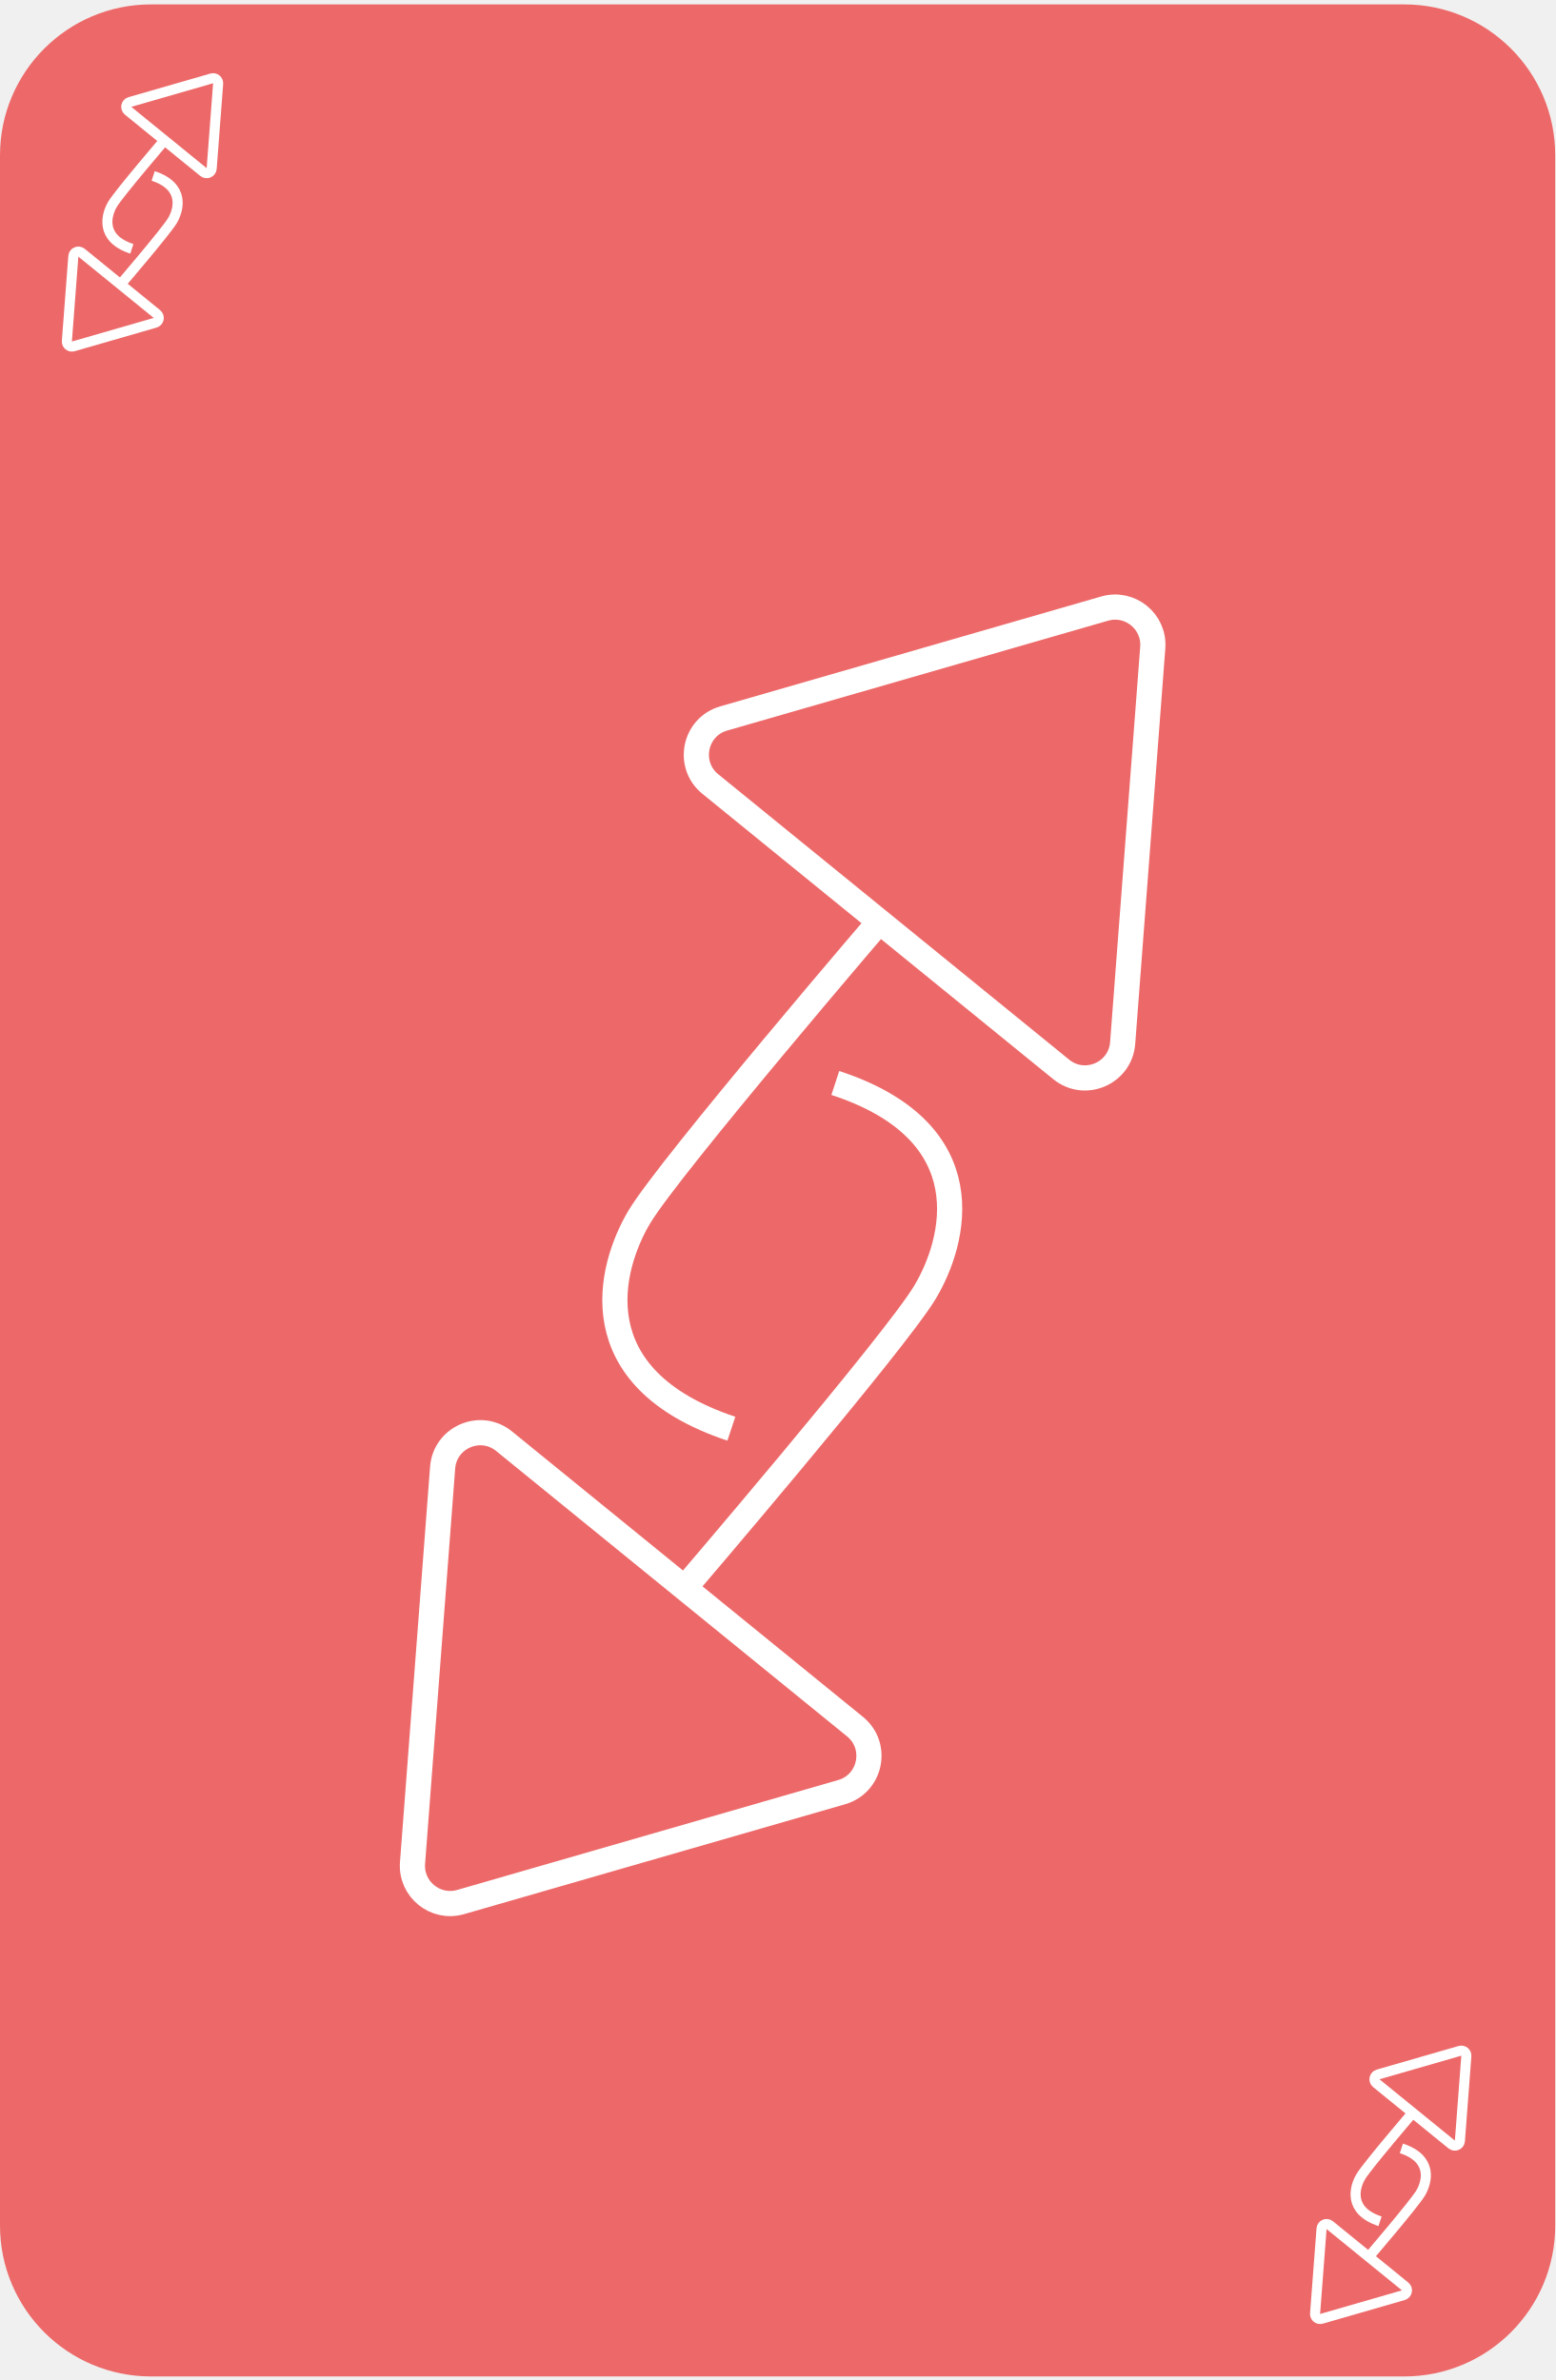
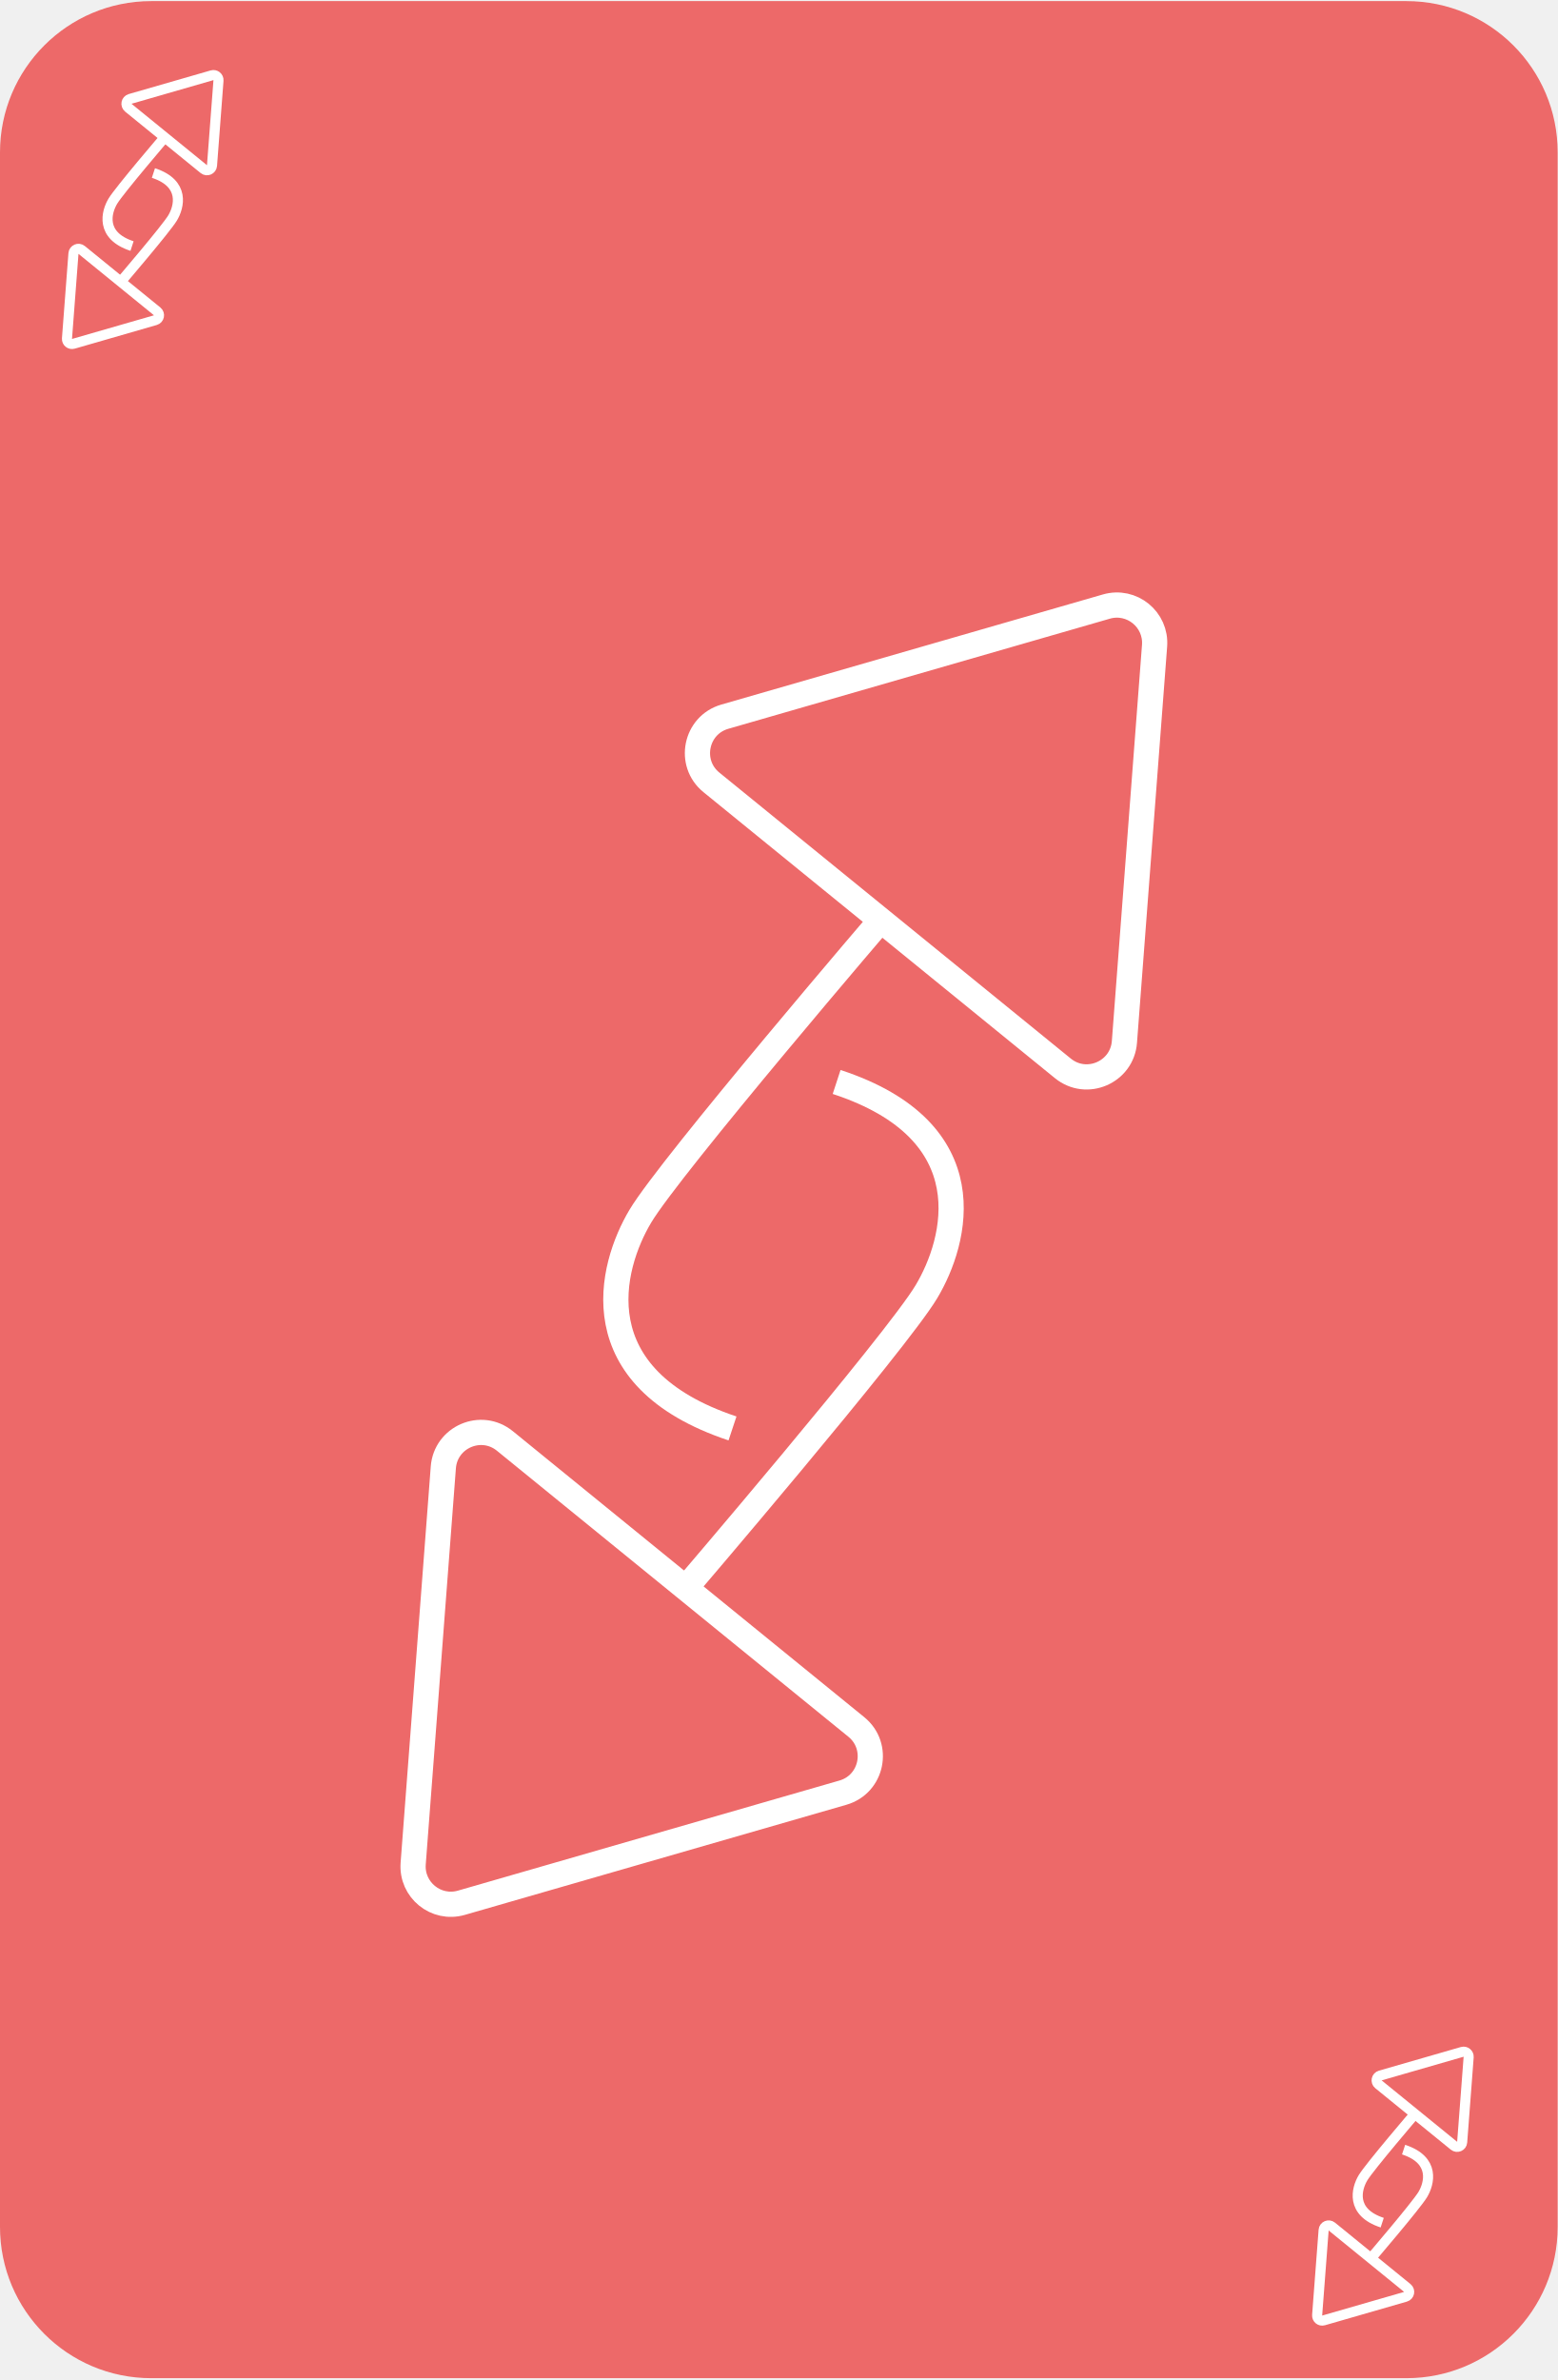
- <svg xmlns="http://www.w3.org/2000/svg" width="309" height="473" viewBox="0 0 309 473" fill="none">
-   <rect y="0.875" width="309" height="471.419" rx="30" fill="#ED6969" />
-   <path d="M42.066 15.584C42.736 15.39 43.394 15.925 43.341 16.62L42.056 33.495C41.995 34.3 41.054 34.705 40.428 34.195L25.452 22.011C24.826 21.502 25.03 20.499 25.806 20.275L42.066 15.584Z" fill="#ED6969" stroke="white" stroke-width="2" />
-   <path d="M32.814 27.731C32.814 27.731 23.668 38.409 22.385 40.551C21.101 42.693 19.817 47.364 26.193 49.453" stroke="white" stroke-width="2" />
-   <path d="M14.562 68.837C13.892 69.031 13.234 68.496 13.287 67.8L14.572 50.926C14.633 50.121 15.574 49.716 16.2 50.226L31.176 62.41C31.802 62.919 31.598 63.922 30.822 64.146L14.562 68.837Z" fill="#ED6969" stroke="white" stroke-width="2" />
-   <path d="M23.814 56.69C23.814 56.69 32.96 46.012 34.243 43.87C35.527 41.728 36.811 37.057 30.435 34.968" stroke="white" stroke-width="2" />
-   <path d="M219.478 120.95C224.503 119.5 229.432 123.51 229.035 128.725L223.056 207.285C222.597 213.322 215.542 216.355 210.845 212.534L141.125 155.814C136.428 151.993 137.961 144.468 143.779 142.79L219.478 120.95Z" fill="#ED6969" stroke="white" stroke-width="5" />
-   <path d="M175.941 181.722C175.941 181.722 133.031 231.785 127.028 241.847C121.025 251.908 115.099 273.891 145.308 283.939" stroke="white" stroke-width="5" />
-   <path d="M91.522 378.011C86.496 379.461 81.567 375.451 81.964 370.236L87.943 291.676C88.403 285.639 95.458 282.606 100.155 286.427L169.875 343.147C174.572 346.968 173.039 354.493 167.221 356.171L91.522 378.011Z" fill="#ED6969" stroke="white" stroke-width="5" />
-   <path d="M135.012 316.774C135.012 316.774 177.766 266.86 183.766 256.845C189.767 246.83 195.77 224.996 165.965 215.23" stroke="white" stroke-width="5" />
-   <path d="M290.066 407.584C290.736 407.39 291.394 407.925 291.341 408.62L290.056 425.495C289.995 426.3 289.054 426.704 288.428 426.195L273.452 414.011C272.826 413.502 273.03 412.499 273.806 412.275L290.066 407.584Z" fill="#ED6969" stroke="white" stroke-width="2" />
-   <path d="M280.814 419.731C280.814 419.731 271.668 430.409 270.385 432.551C269.101 434.693 267.817 439.364 274.193 441.453" stroke="white" stroke-width="2" />
-   <path d="M262.562 460.837C261.892 461.031 261.234 460.496 261.287 459.801L262.572 442.926C262.633 442.121 263.574 441.716 264.2 442.226L279.176 454.409C279.802 454.919 279.598 455.922 278.822 456.146L262.562 460.837Z" fill="#ED6969" stroke="white" stroke-width="2" />
-   <path d="M271.814 448.69C271.814 448.69 280.96 438.012 282.243 435.87C283.527 433.728 284.811 429.057 278.435 426.968" stroke="white" stroke-width="2" />
+ <svg xmlns="http://www.w3.org/2000/svg" width="309" height="472" viewBox="0 0 309 472" fill="none">
+   <rect y="0.22" width="309" height="471.419" rx="30" fill="#ED6969" />
+   <path d="M42.066 14.928C42.736 14.735 43.394 15.269 43.341 15.965L42.056 32.839C41.995 33.644 41.054 34.049 40.428 33.539L25.452 21.356C24.826 20.846 25.03 19.843 25.806 19.619L42.066 14.928Z" fill="#ED6969" stroke="white" stroke-width="2" />
+   <path d="M32.814 27.075C32.814 27.075 23.668 37.753 22.385 39.895C21.101 42.038 19.817 46.708 26.193 48.797" stroke="white" stroke-width="2" />
+   <path d="M14.562 68.181C13.892 68.375 13.234 67.84 13.287 67.145L14.572 50.27C14.633 49.465 15.574 49.061 16.2 49.57L31.176 61.754C31.802 62.263 31.598 63.266 30.822 63.49L14.562 68.181Z" fill="#ED6969" stroke="white" stroke-width="2" />
+   <path d="M23.814 56.034C23.814 56.034 32.96 45.356 34.243 43.214C35.527 41.072 36.811 36.401 30.435 34.312" stroke="white" stroke-width="2" />
+   <path d="M219.478 120.294C224.503 118.844 229.432 122.854 229.035 128.07L223.056 206.629C222.597 212.667 215.542 215.699 210.845 211.878L141.125 155.158C136.428 151.337 137.961 143.812 143.779 142.134L219.478 120.294Z" fill="#ED6969" stroke="white" stroke-width="5" />
+   <path d="M175.941 181.066C175.941 181.066 133.031 231.129 127.028 241.191C121.025 251.252 115.099 273.235 145.308 283.283" stroke="white" stroke-width="5" />
+   <path d="M91.522 377.355C86.496 378.805 81.567 374.795 81.964 369.58L87.943 291.02C88.403 284.983 95.458 281.95 100.155 285.771L169.875 342.491C174.572 346.312 173.039 353.837 167.221 355.515L91.522 377.355Z" fill="#ED6969" stroke="white" stroke-width="5" />
+   <path d="M135.012 316.118C135.012 316.118 177.766 266.203 183.766 256.189C189.767 246.174 195.77 224.34 165.965 214.574" stroke="white" stroke-width="5" />
+   <path d="M290.066 406.928C290.736 406.735 291.394 407.269 291.341 407.965L290.056 424.839C289.995 425.644 289.054 426.049 288.428 425.539L273.452 413.356C272.826 412.846 273.03 411.843 273.806 411.619L290.066 406.928Z" fill="#ED6969" stroke="white" stroke-width="2" />
+   <path d="M280.814 419.075C280.814 419.075 271.668 429.753 270.385 431.895C269.101 434.037 267.817 438.708 274.193 440.797" stroke="white" stroke-width="2" />
+   <path d="M262.562 460.181C261.892 460.375 261.234 459.84 261.287 459.145L262.572 442.27C262.633 441.465 263.574 441.061 264.2 441.57L279.176 453.754C279.802 454.263 279.598 455.266 278.822 455.49L262.562 460.181Z" fill="#ED6969" stroke="white" stroke-width="2" />
+   <path d="M271.814 448.034C271.814 448.034 280.96 437.357 282.243 435.214C283.527 433.072 284.811 428.401 278.435 426.312" stroke="white" stroke-width="2" />
</svg>
